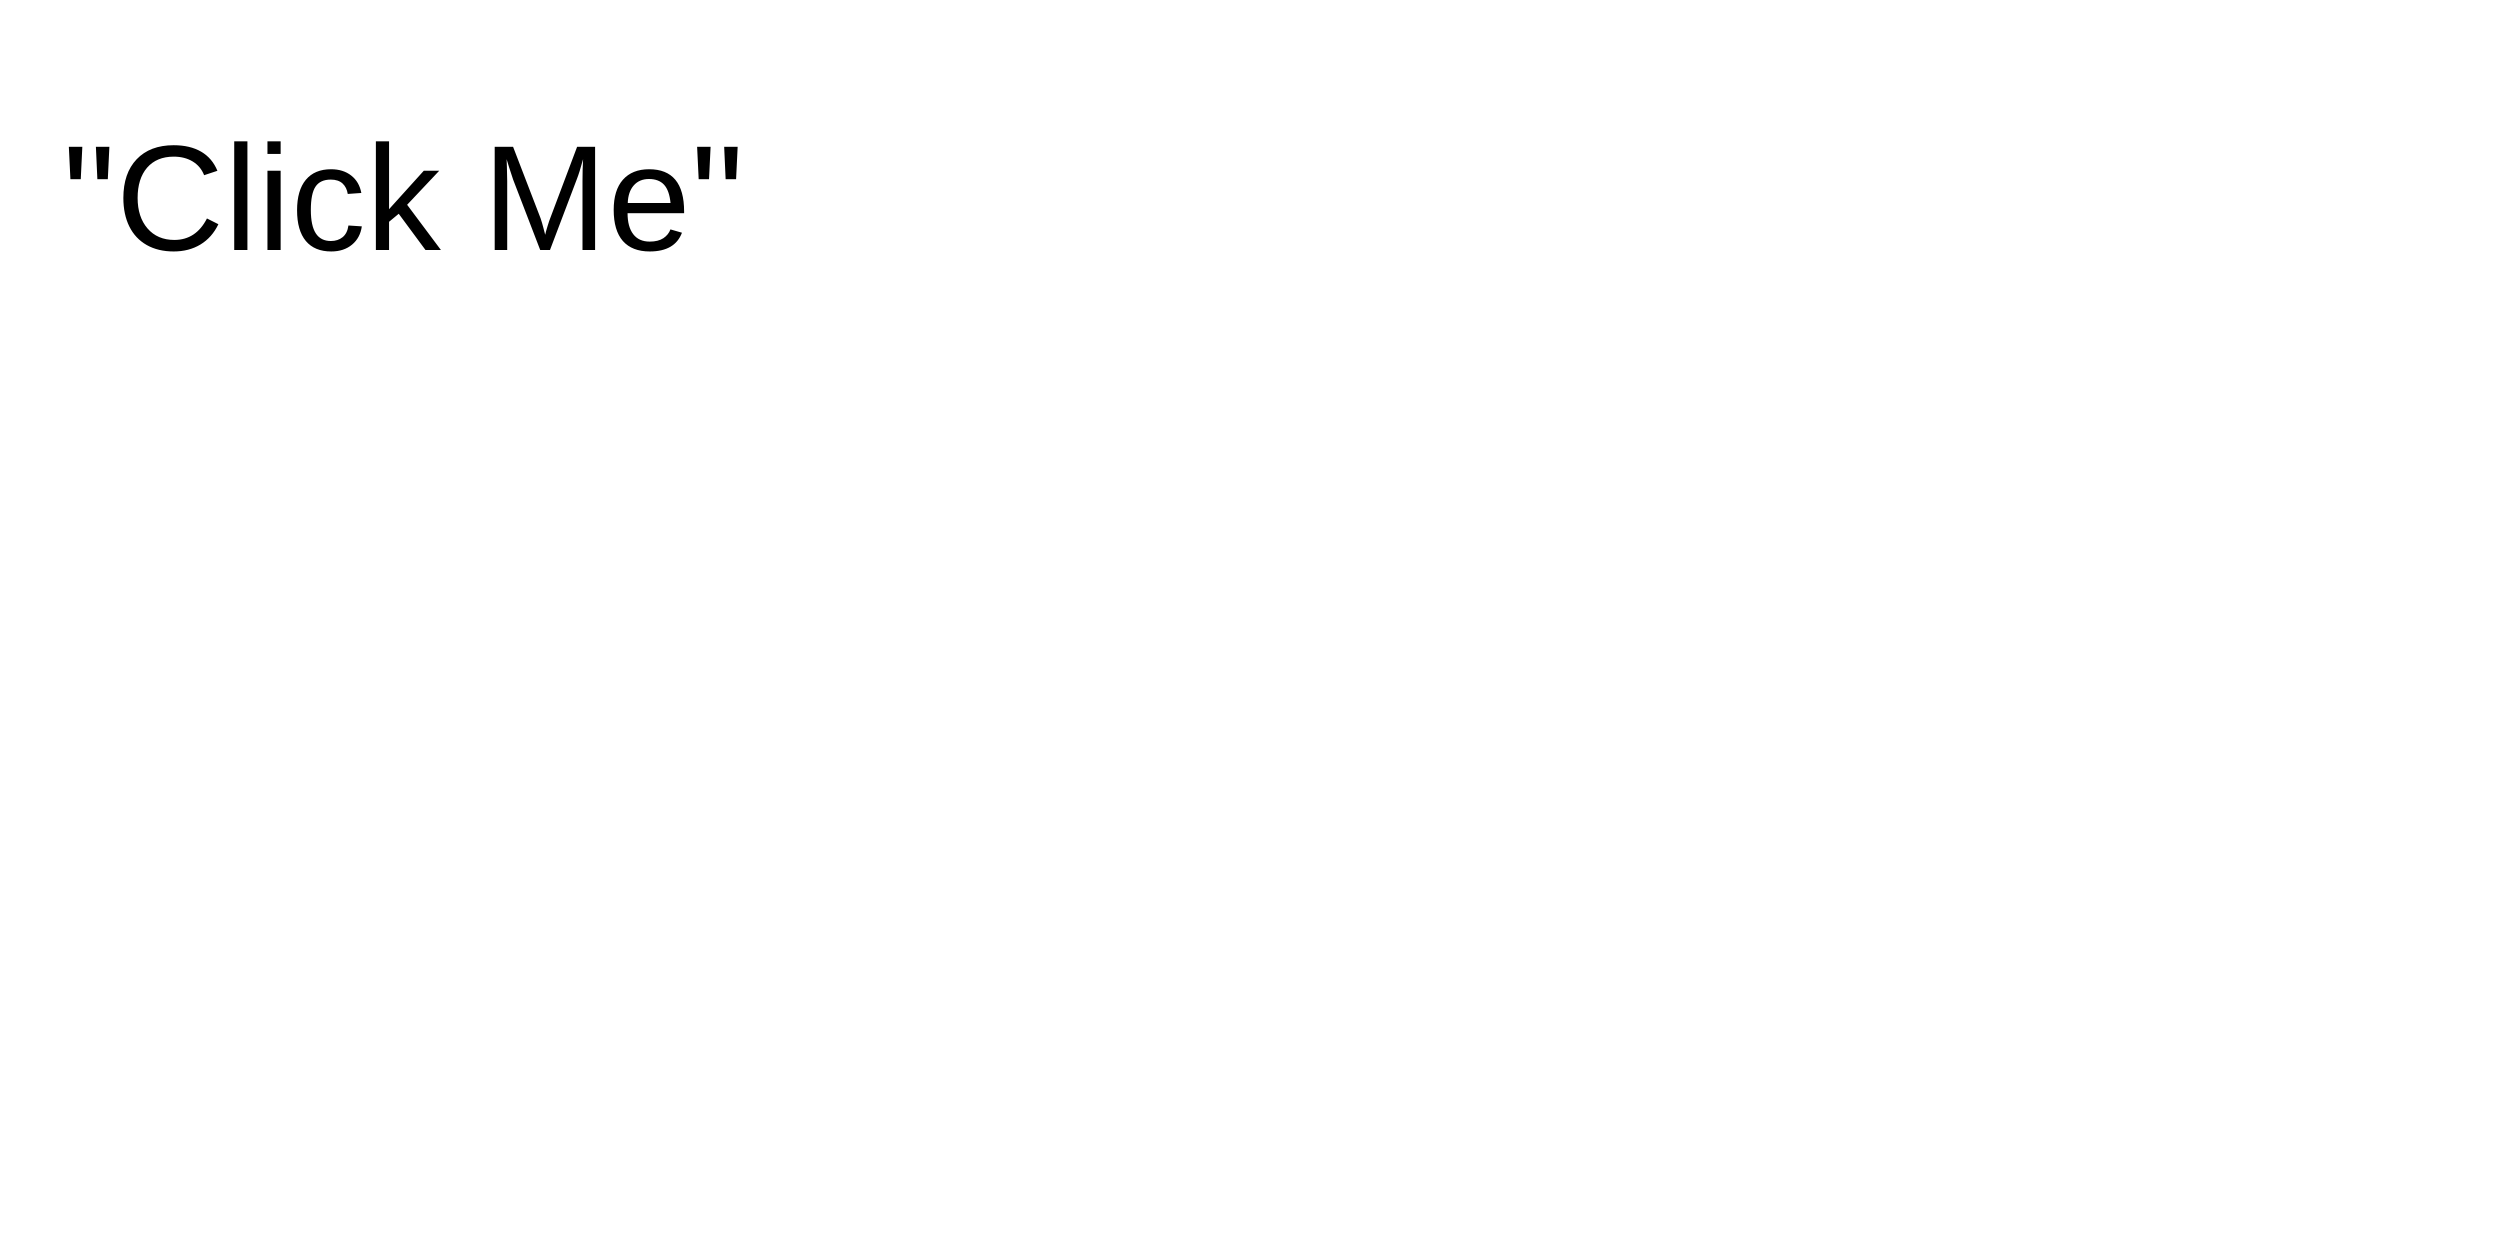
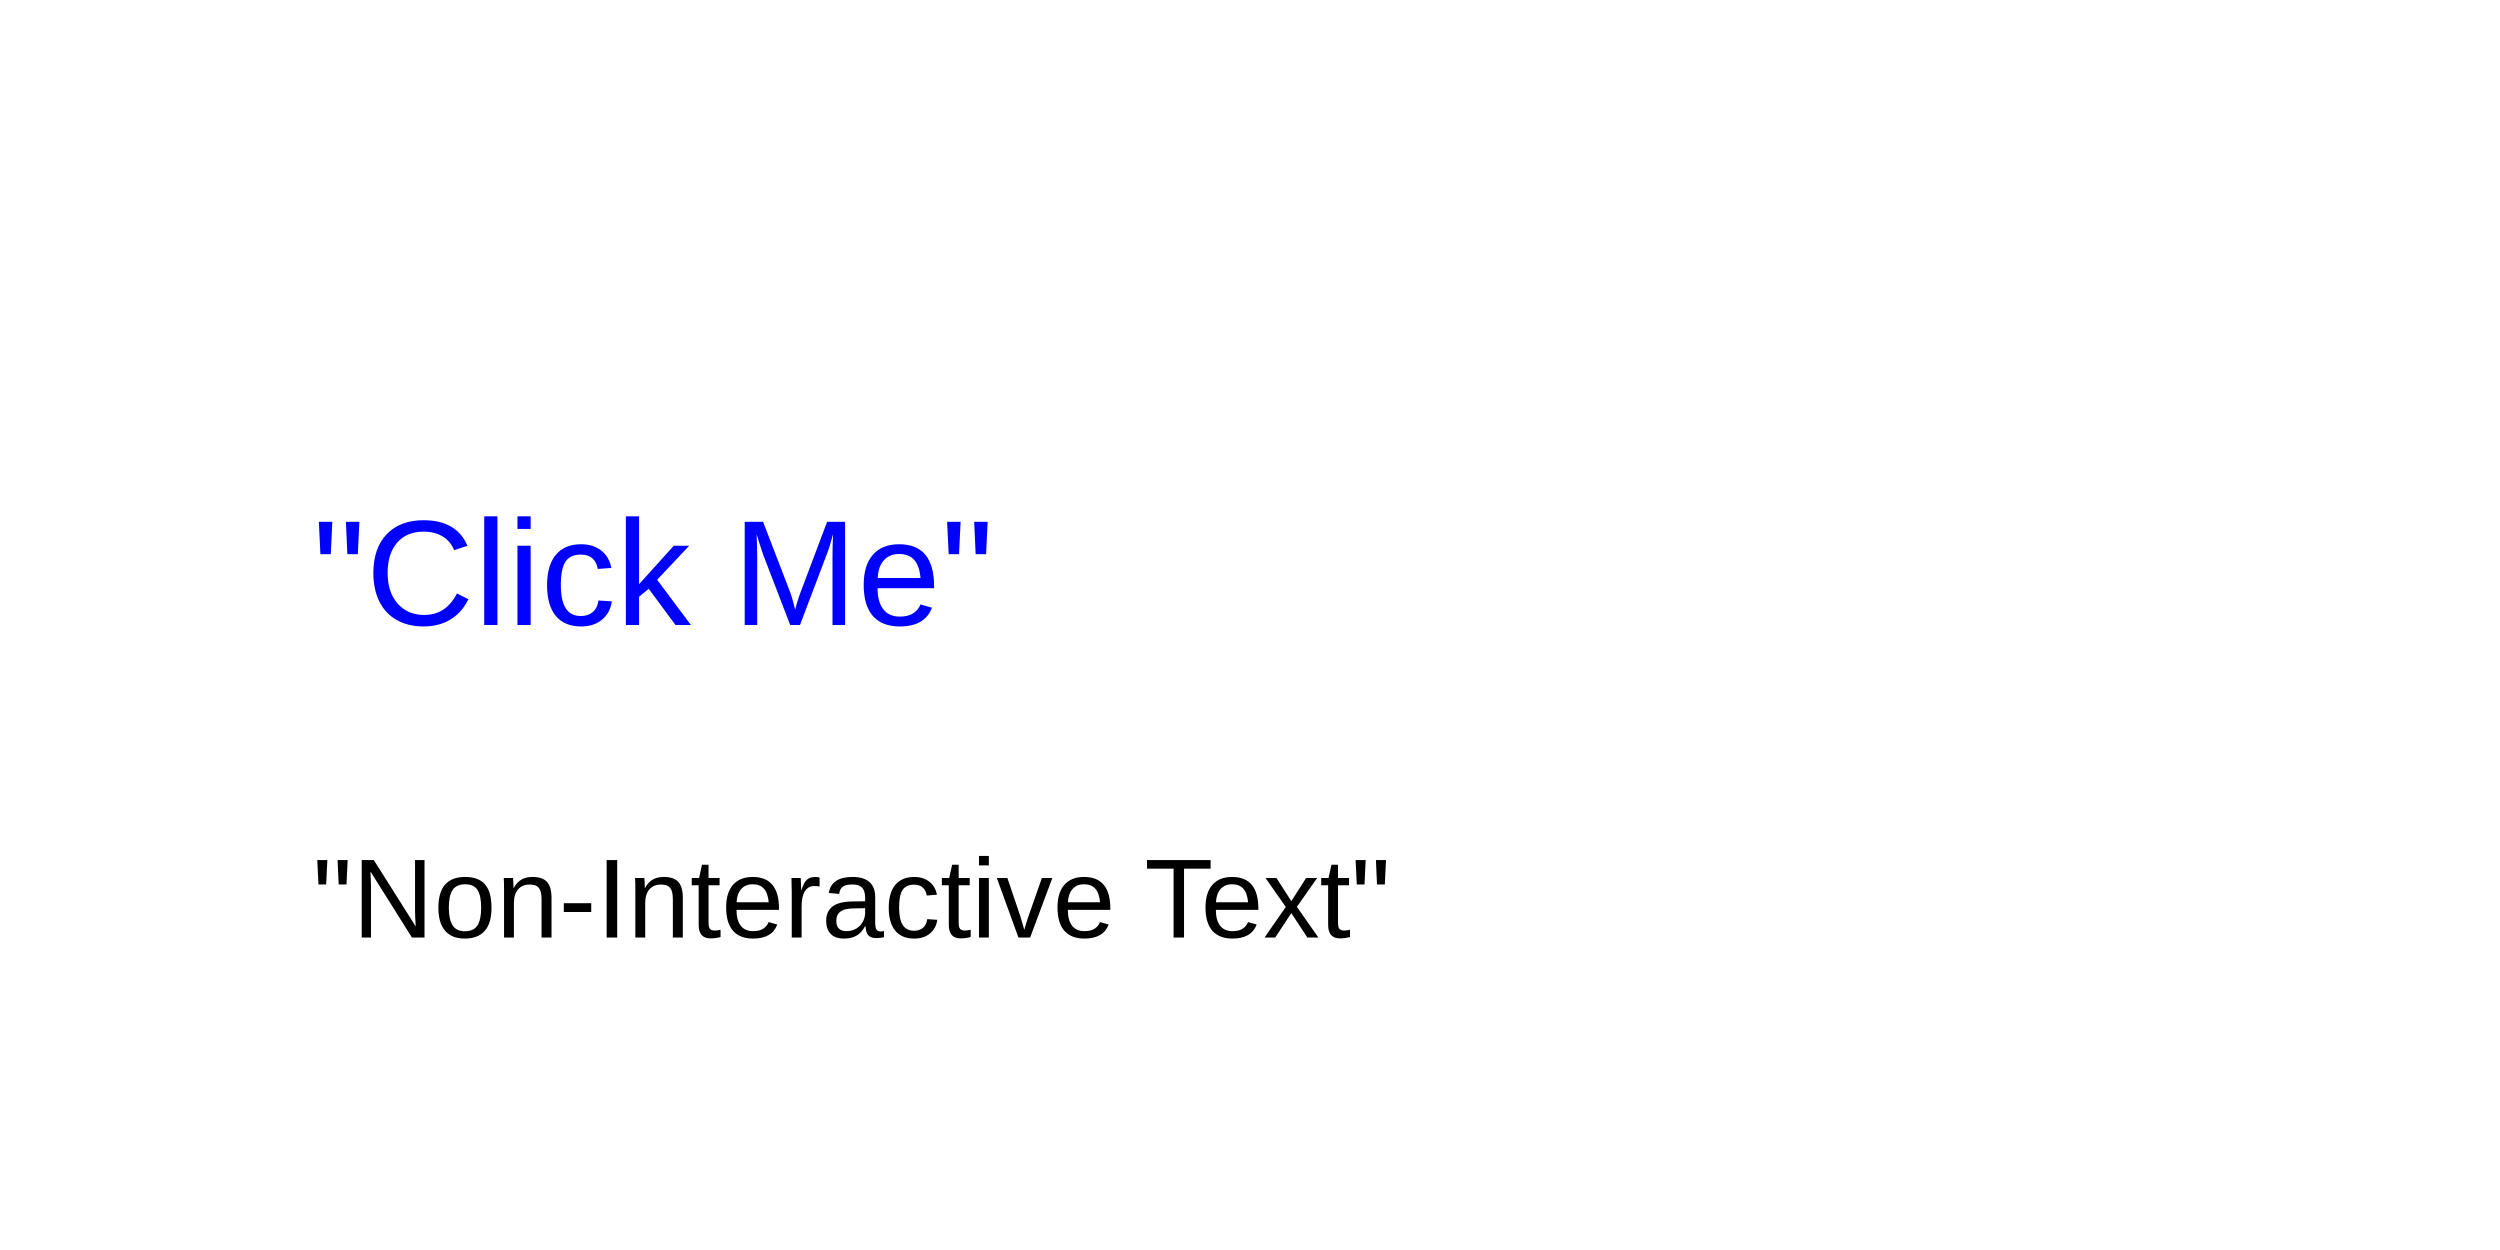
- <svg xmlns="http://www.w3.org/2000/svg" width="400" height="200">
+ <svg xmlns="http://www.w3.org/2000/svg" width="400" height="200" style="border:1px solid black;">
  <rect width="100%" height="100%" fill="white" />
-   <text x="10" y="40" font-family="Arial" font-size="24" fill="black">
+   <text x="50" y="100" font-family="Arial" font-size="24" fill="blue" style="cursor:pointer;">
    "Click Me"
  </text>
+   <text x="50" y="150" font-family="Arial" font-size="18" fill="black">
+     "Non-Interactive Text"
+   </text>
</svg>
